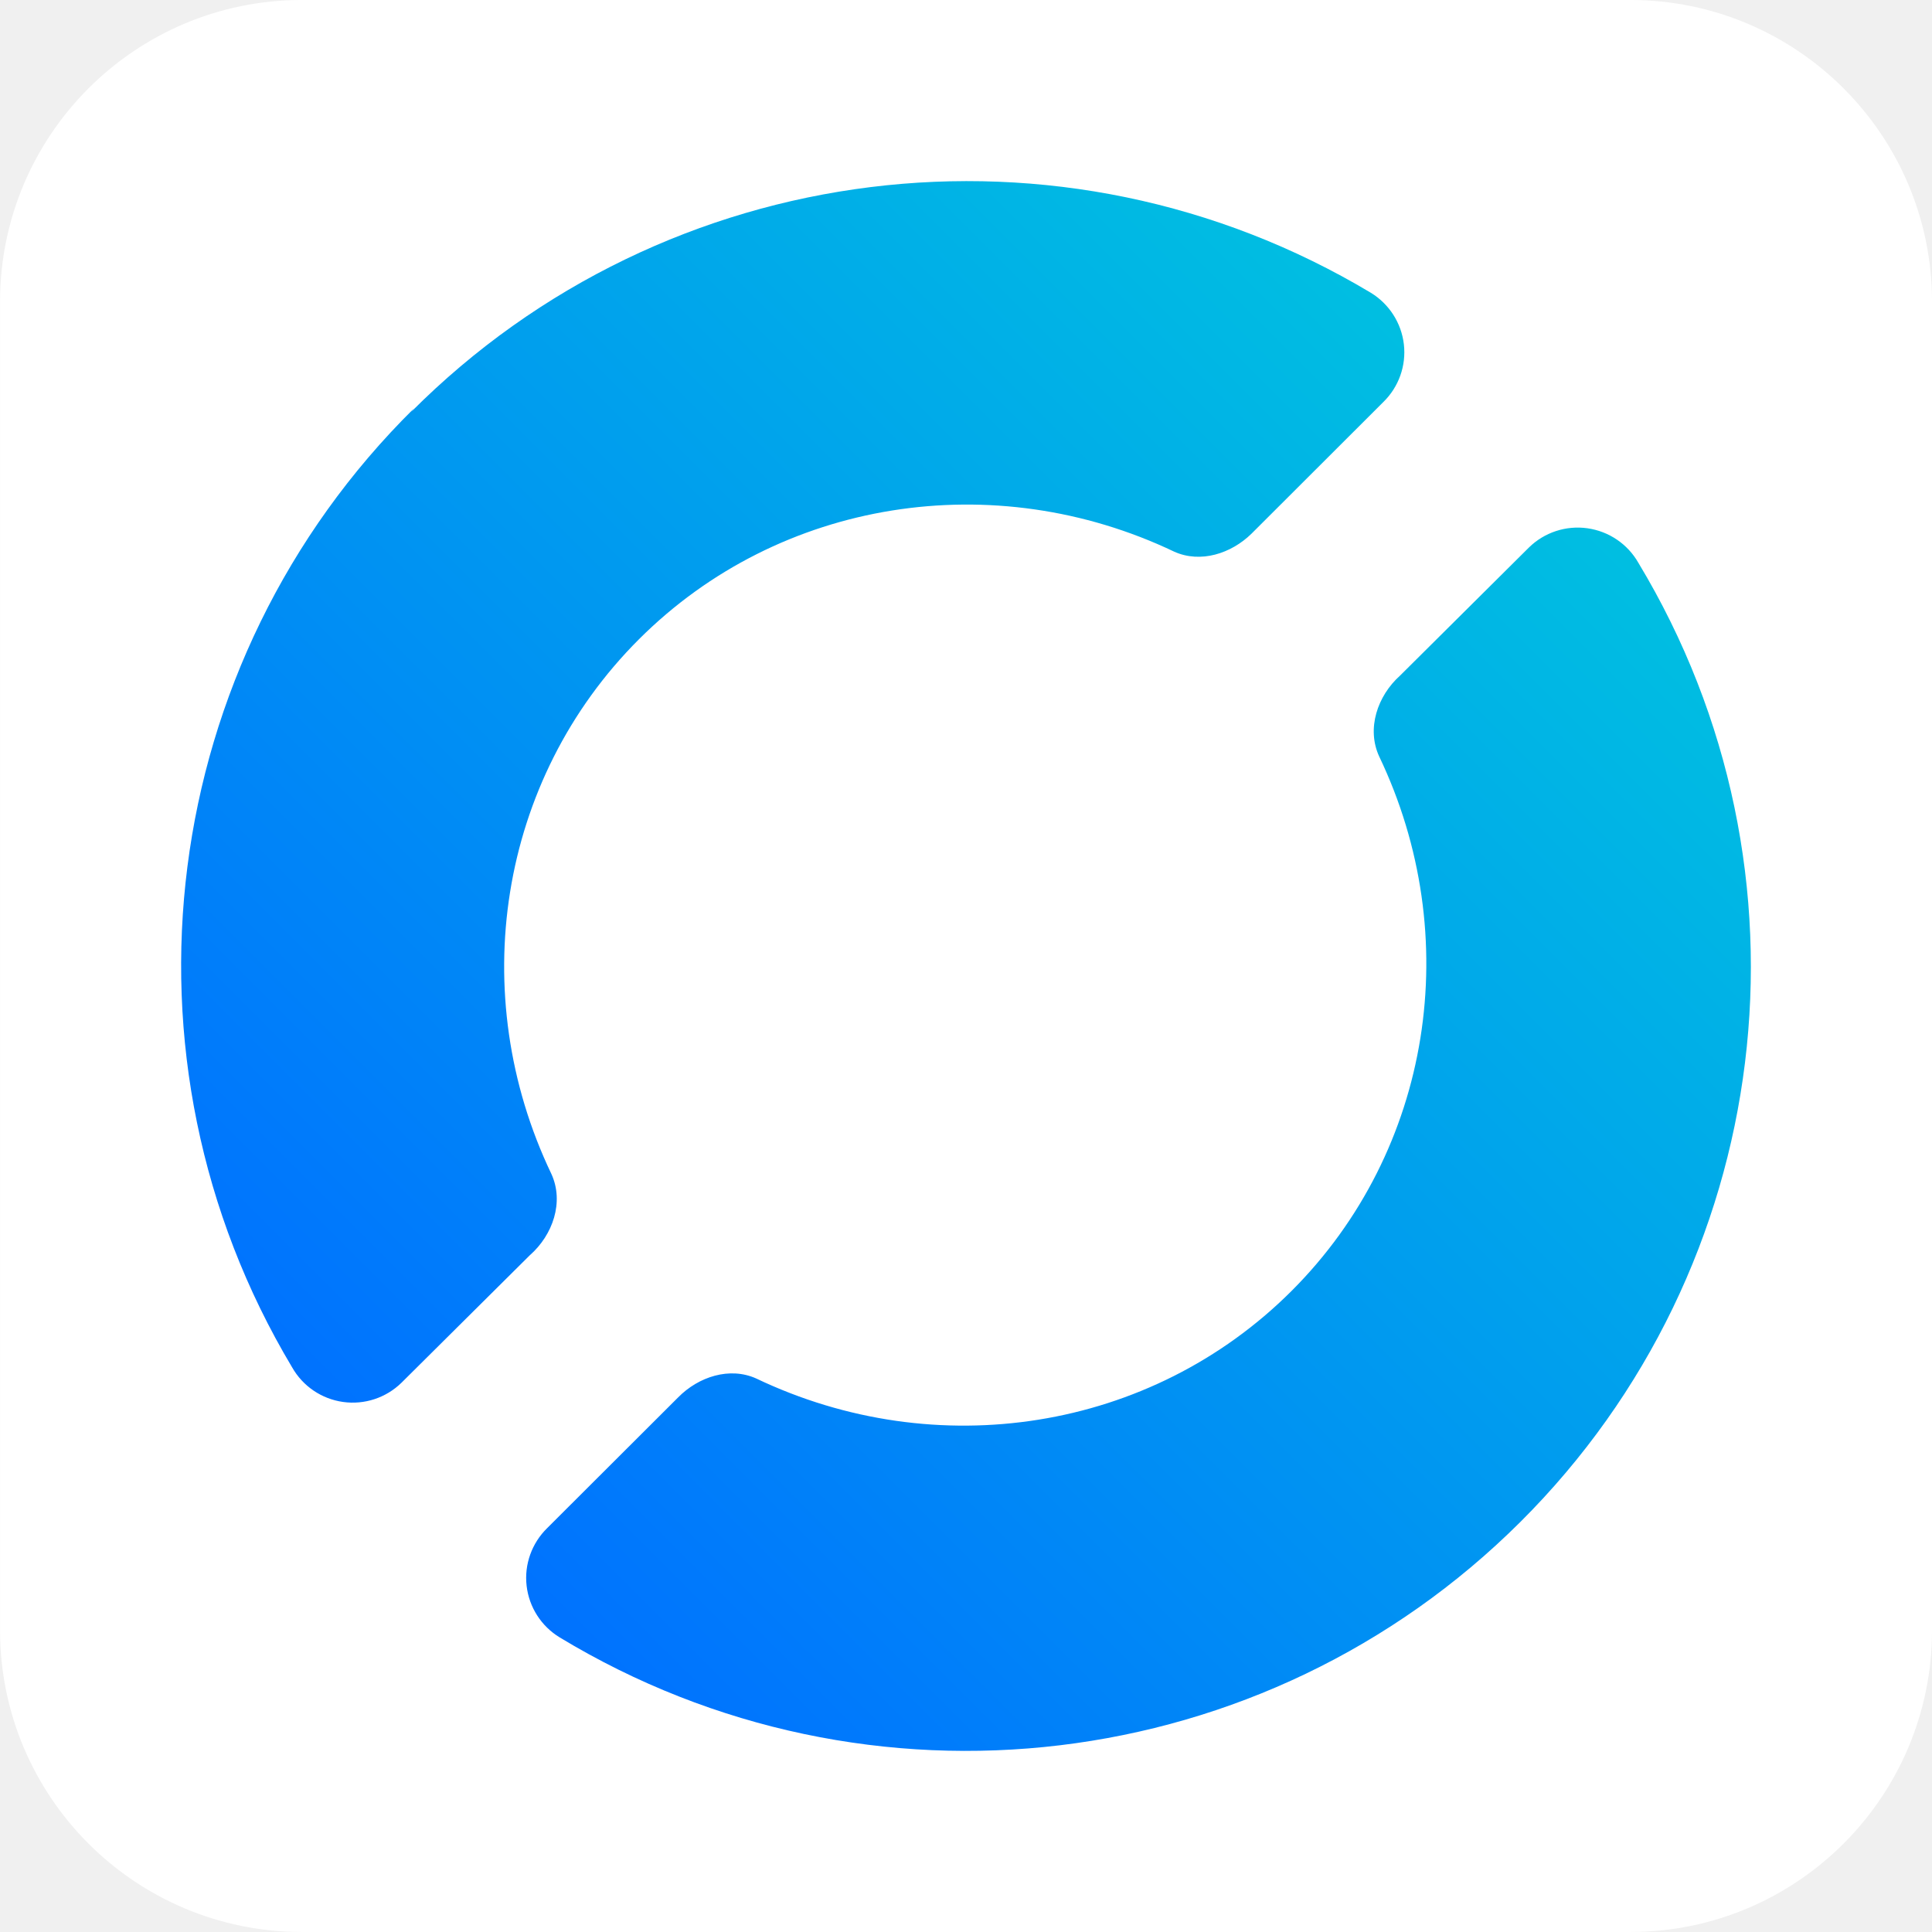
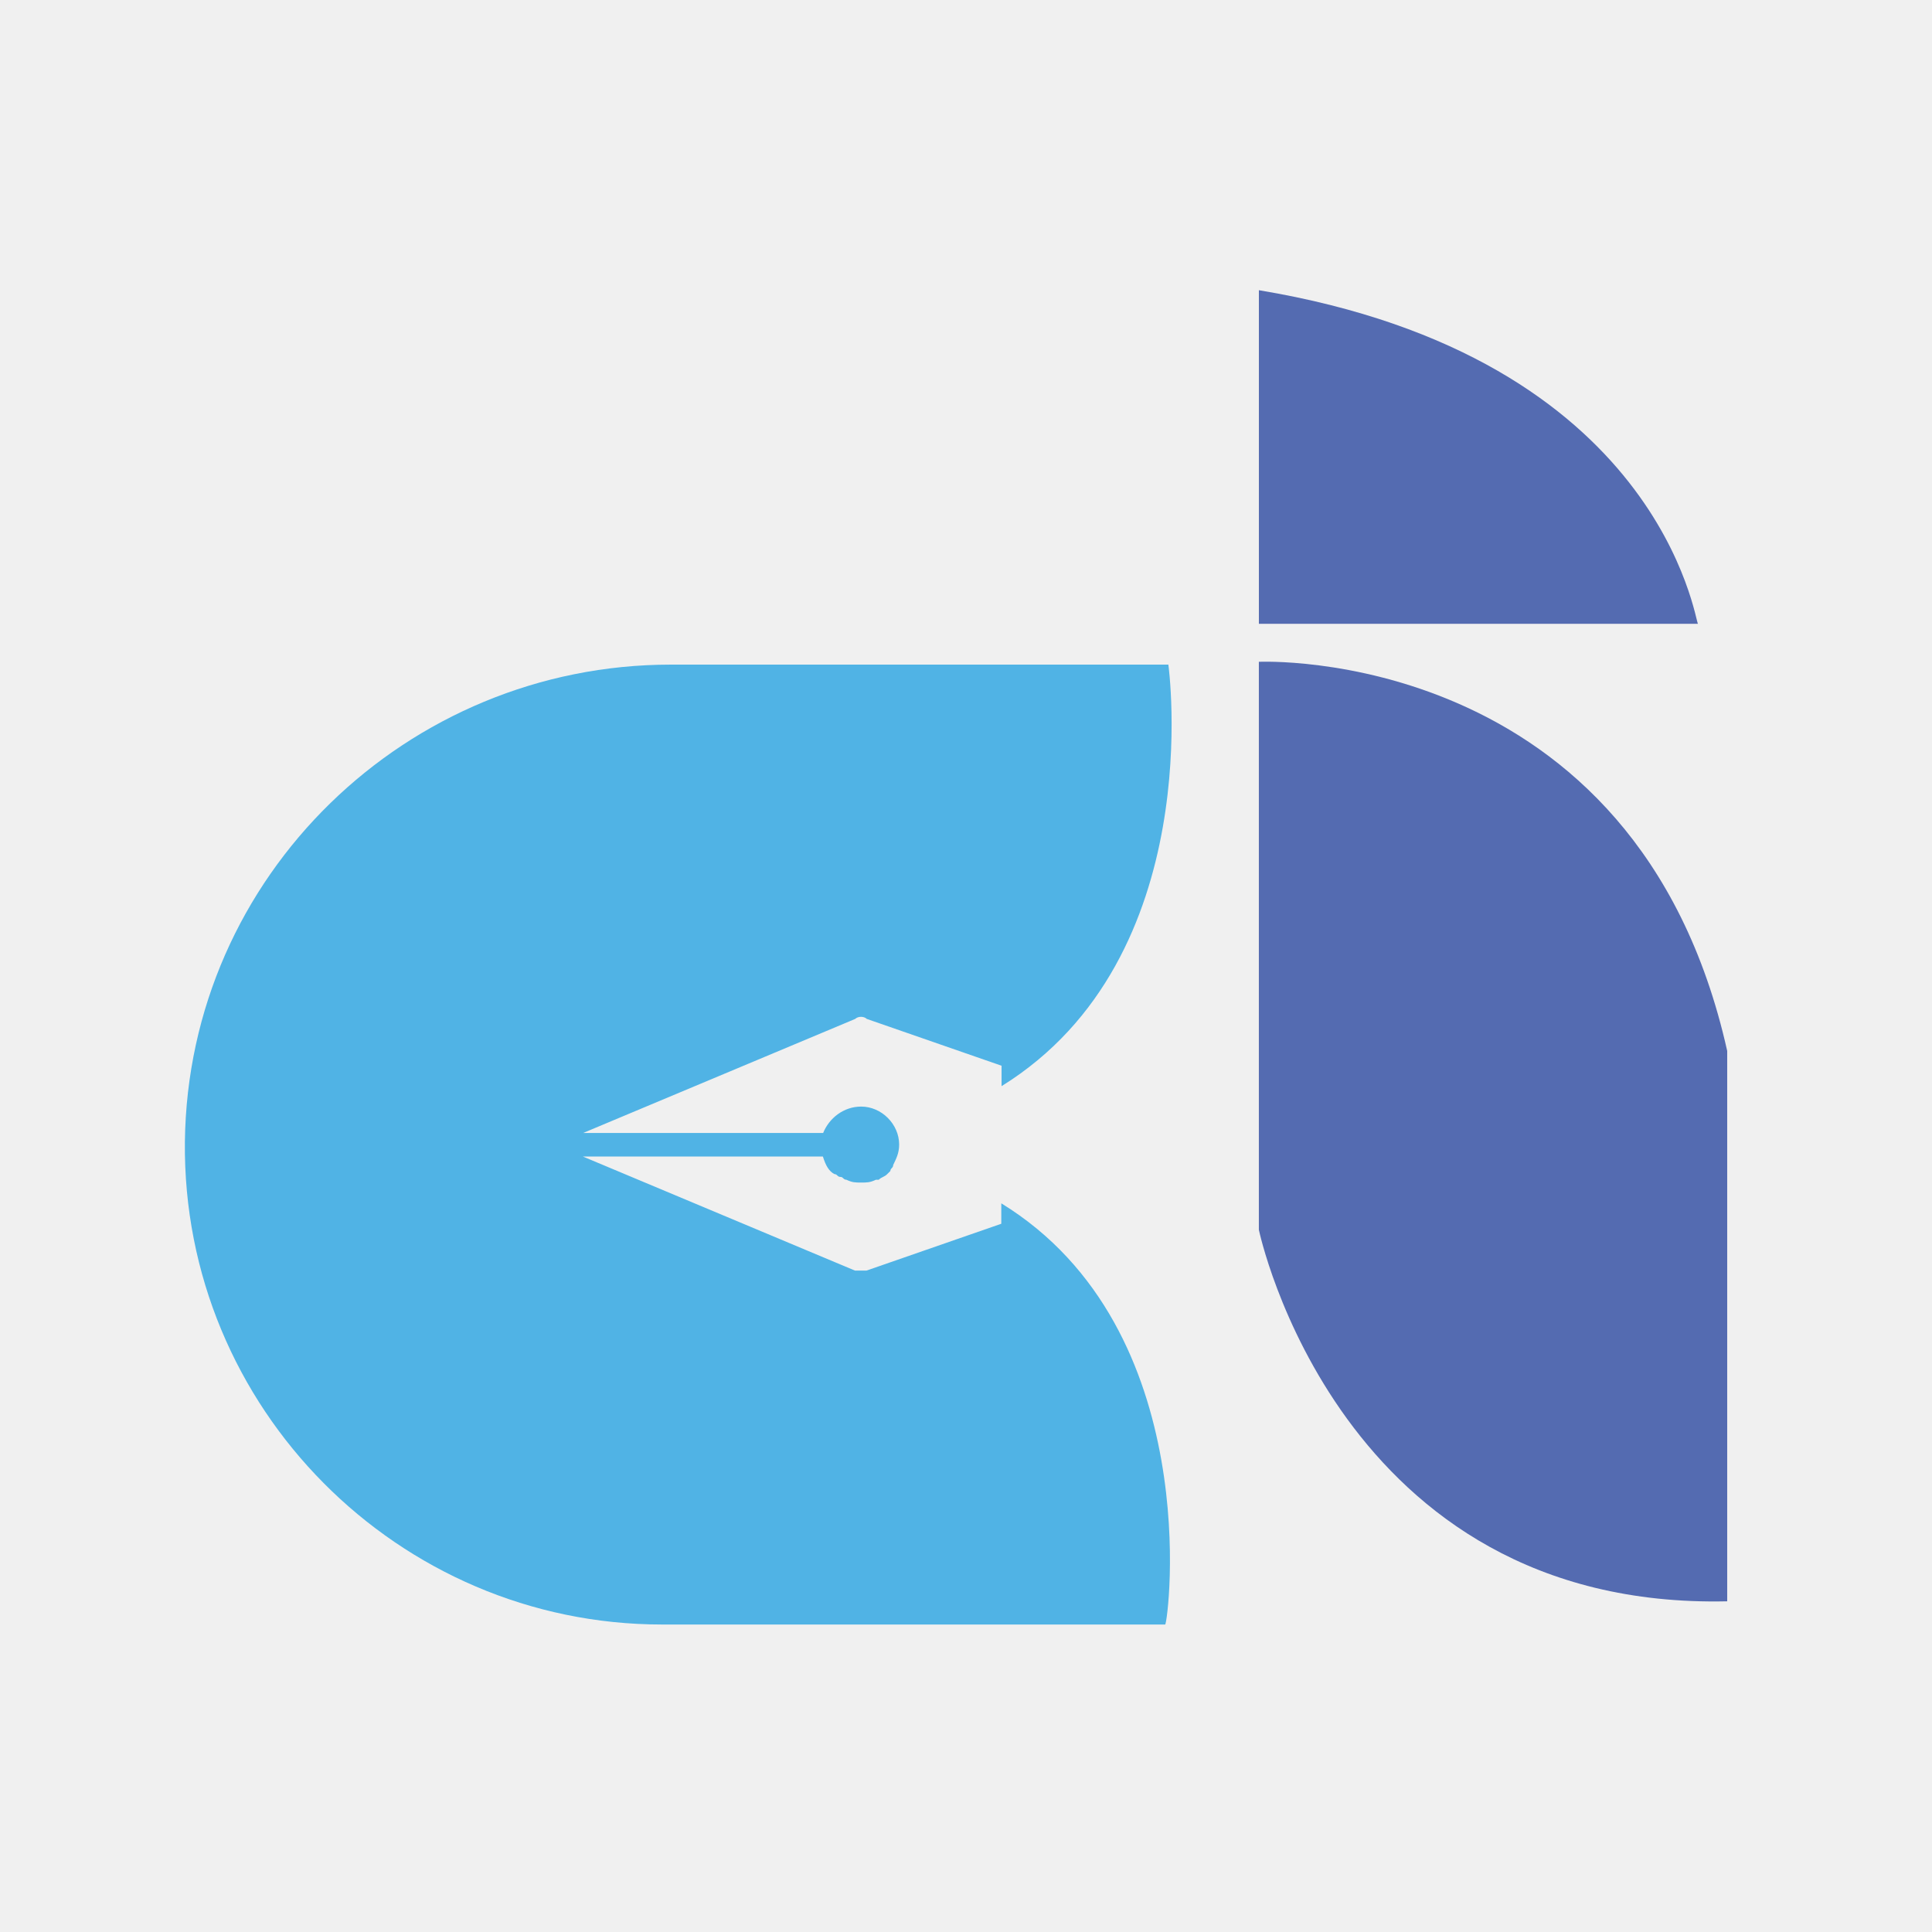
- <svg xmlns="http://www.w3.org/2000/svg" xmlns:xlink="http://www.w3.org/1999/xlink" style="isolation:isolate" viewBox="66.993 897.484 32 32" version="1.1" id="svg11" xml:space="preserve" width="32" height="32">
-   <defs id="defs15">
-     <linearGradient xlink:href="#a" id="linearGradient765" gradientUnits="userSpaceOnUse" gradientTransform="matrix(26.00048,0,0,25.99936,17.98453,891.7487)" x1="0.148" y1="0.851" x2="0.845" y2="0.154" />
-   </defs>
-   <linearGradient id="a" x1="0.148" x2="0.845" y1="0.851" y2="0.154" gradientTransform="matrix(26.301,0,0,26.331,90.67354,911.7572)" gradientUnits="userSpaceOnUse">
-     <stop offset="0" stop-color="#004ba6" id="stop4" style="stop-color:#0071ff;stop-opacity:1;" />
-     <stop offset="1" stop-color="#00bfe1" id="stop6" style="stop-color:#00bfe1;stop-opacity:1;" />
-   </linearGradient>
-   <g id="g763" transform="translate(52.0085,8.73577)">
-     <g id="g761">
-       <rect style="fill:#ffffff;fill-opacity:1;stroke:none;stroke-width:1;stroke-dasharray:none;stroke-opacity:1;paint-order:fill markers stroke" id="rect757" width="32" height="32" x="14.985" y="888.748" rx="5" ry="5" />
-       <path fill="url(#a)" d="m 40.309,897.816 -2.135,2.122 c -0.376,0.337 -0.557,0.879 -0.347,1.337 1.423,2.976 0.883,6.524 -1.451,8.856 -2.335,2.331 -5.887,2.871 -8.867,1.449 -0.439,-0.197 -0.954,-0.03 -1.292,0.313 l -2.17,2.166 c -0.255,0.25 -0.381,0.602 -0.34,0.956 0.041,0.354 0.243,0.669 0.548,0.854 5.113,3.095 11.679,2.306 15.911,-1.912 4.232,-4.216 5.039,-10.773 1.955,-15.887 -0.177,-0.311 -0.489,-0.522 -0.844,-0.572 -0.355,-0.05 -0.713,0.068 -0.968,0.318 z M 21.843,895.511 c -4.253,4.2 -5.086,10.758 -2.02,15.885 0.177,0.312 0.488,0.523 0.843,0.573 0.355,0.05 0.713,-0.068 0.969,-0.319 l 2.123,-2.109 c 0.385,-0.337 0.572,-0.885 0.359,-1.349 -1.423,-2.976 -0.884,-6.524 1.451,-8.856 2.334,-2.331 5.887,-2.871 8.866,-1.45 0.434,0.195 0.942,0.033 1.281,-0.3 l 2.182,-2.179 c 0.255,-0.249 0.381,-0.601 0.34,-0.956 -0.041,-0.353 -0.243,-0.668 -0.548,-0.854 -5.122,-3.068 -11.678,-2.255 -15.893,1.972 z" id="path759" style="fill:url(#linearGradient765);stroke-width:0.988" />
-     </g>
+ <svg xmlns="http://www.w3.org/2000/svg" id="Layer_1" version="1.1" viewBox="-30 -69 638.57 638.57">
+   <g>
+     <path d="M386.09,26.92v110.26h145.14c-.93,0-11.630-88.04-145.14-110.26Z" fill="#546bb1" />
+     <path d="M540.88,460.27c-128.63,2.91-154.8-122.82-154.8-122.82v-187.71s124.79-5.81,154.8,128.630v181.89Z" fill="#546bb1" />
  </g>
+   <path d="M300.95,328.73v6.75l-44.54,15.47h-3.84l-89.91-37.69h79.32c.93,2.91,1.97,4.880,3.84,5.81.93,0,.93.93,1.97.93.93,0,.93.93,1.97.93,1.97.93,2.91.93,4.88.93s2.91,0,4.88-.93h.93c.93-.93,1.97-.93,2.91-1.97l.93-.93c0-.93.93-.93.93-1.97.93-1.97,1.97-3.84,1.97-6.75,0-6.75-5.81-12.56-12.56-12.56-5.81,0-10.59,3.84-12.56,8.72h-79.32l89.91-37.69c.93-.93,2.91-.93,3.84,0l44.54,15.47v6.75c68.62-42.57,55.13-139.33,55.13-139.33h-164.45c-87.1,0-159.57,69.66-160.61,157.7-.93,88.04,70.6,159.57,157.7,159.57h166.32c1.04-.93,13.6-97.59-54.19-139.22Z" fill="#50b3e5" />
</svg>
